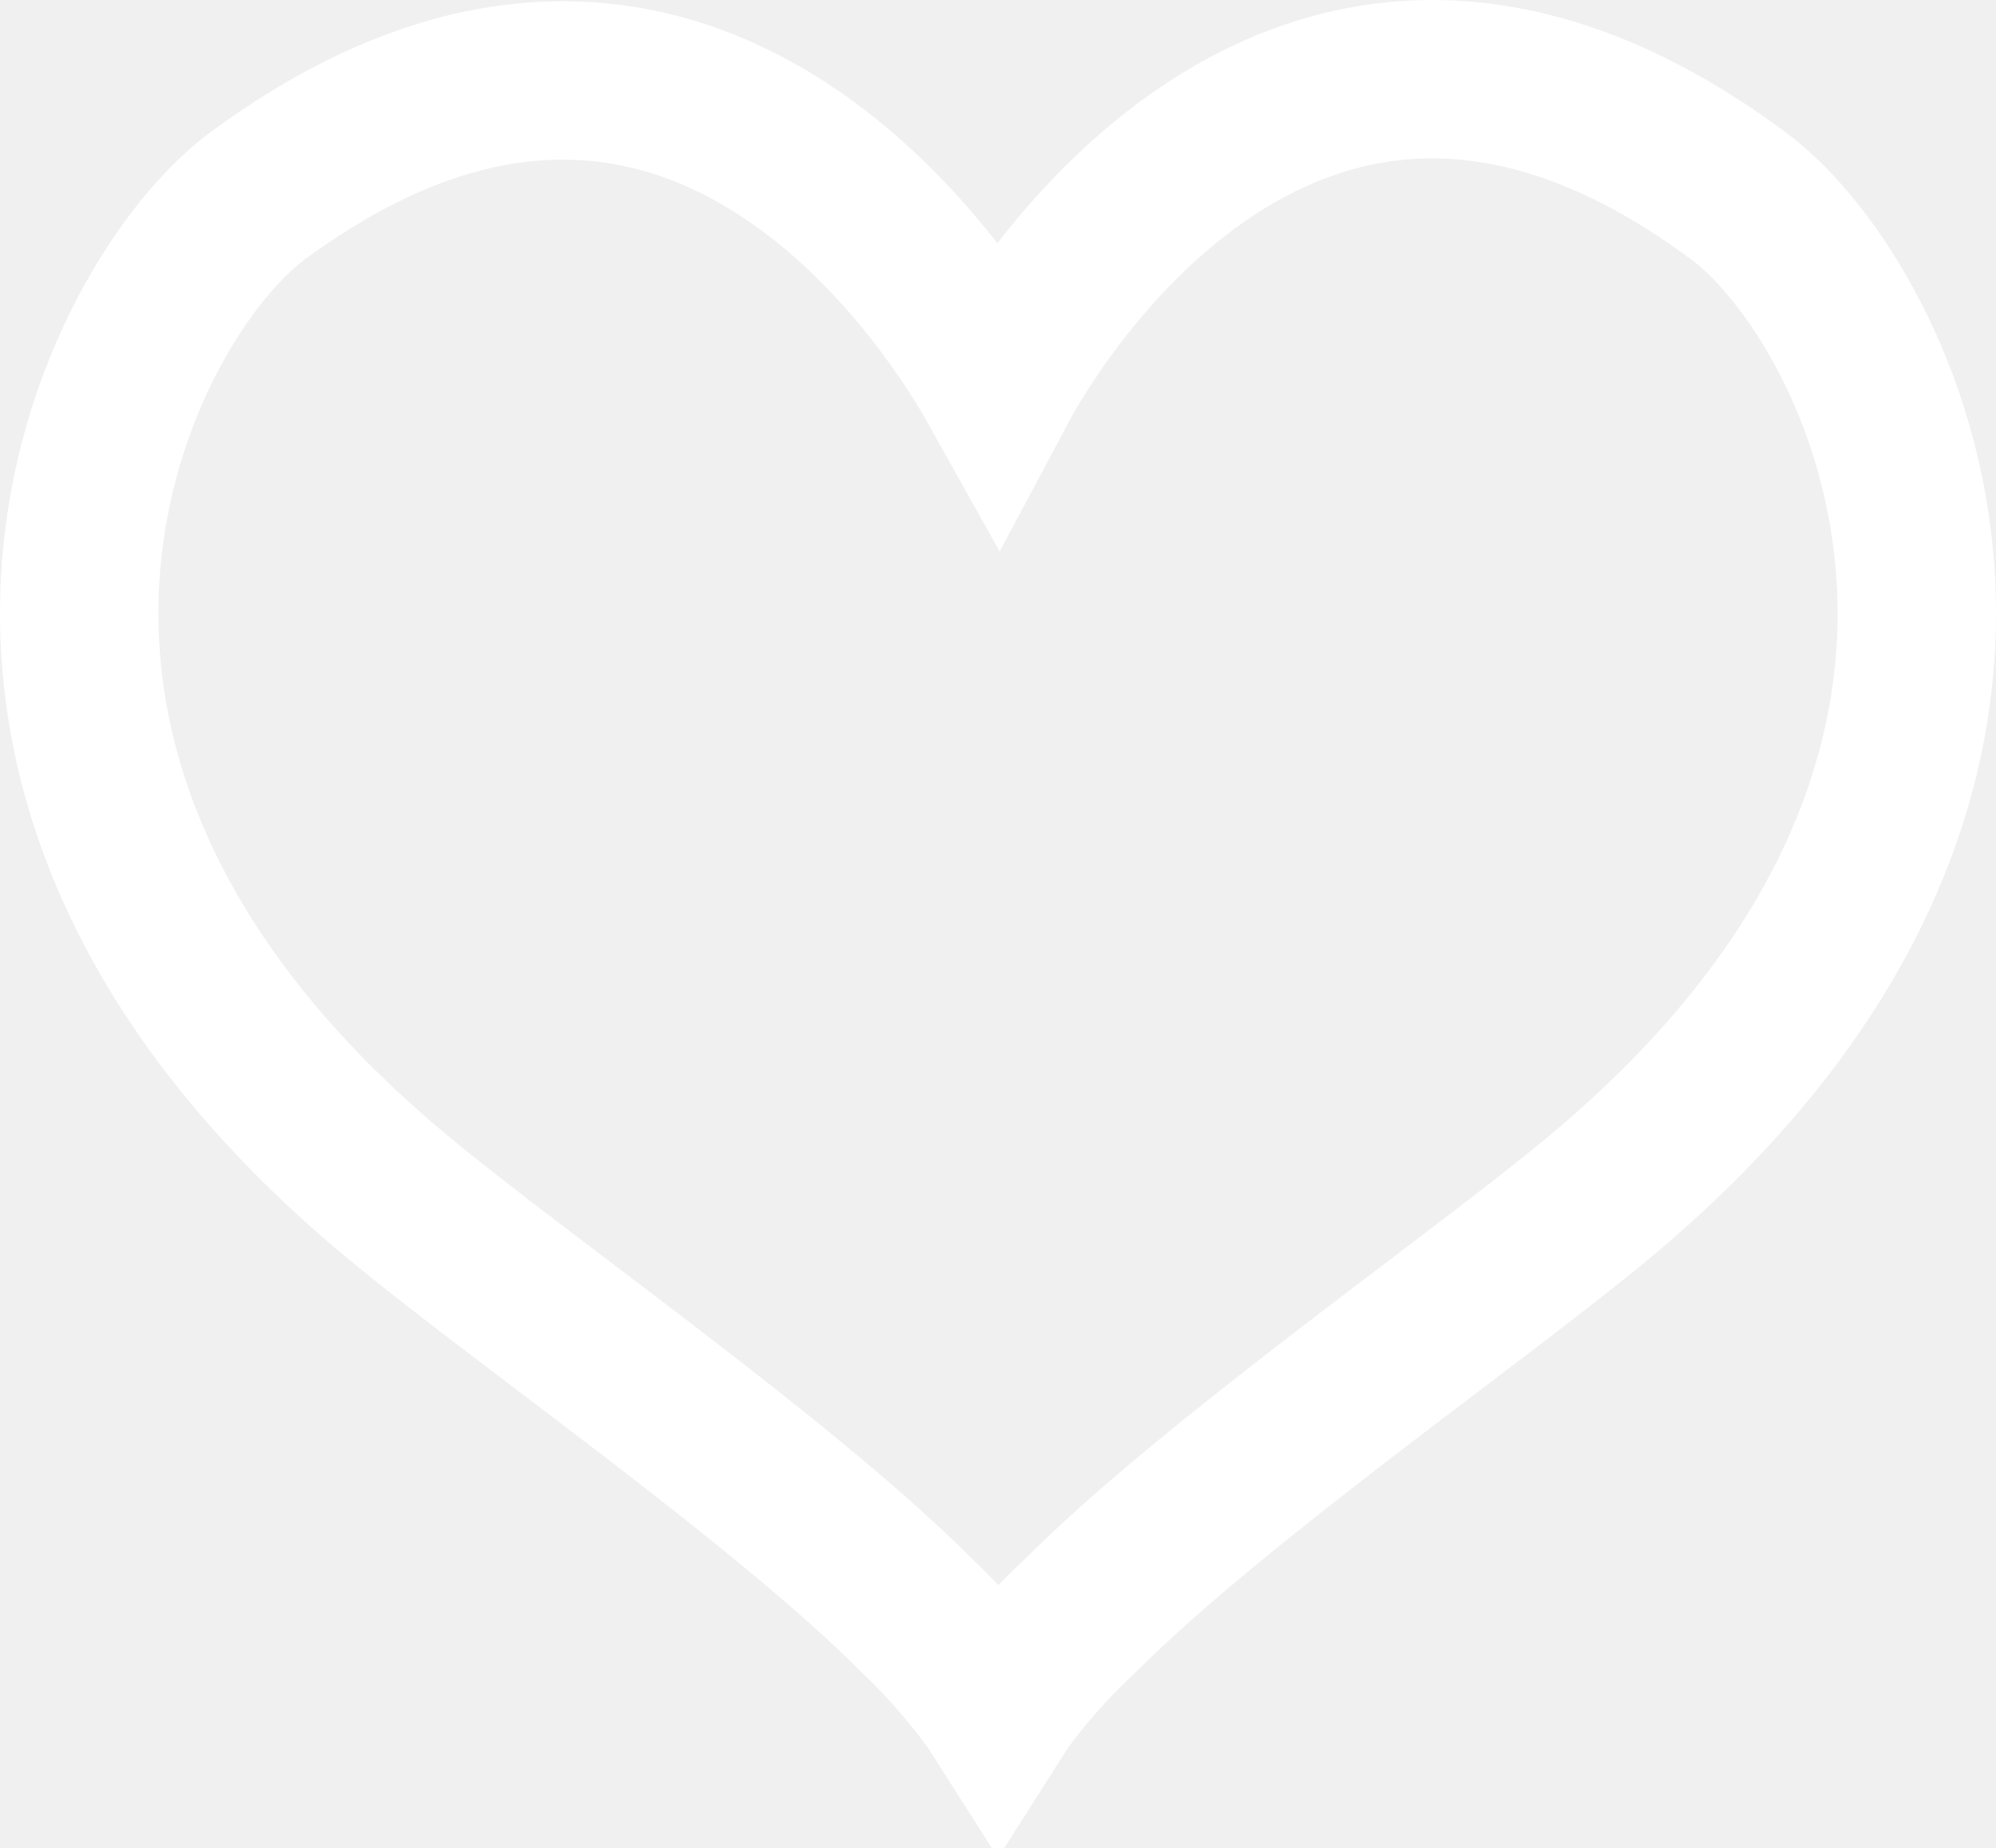
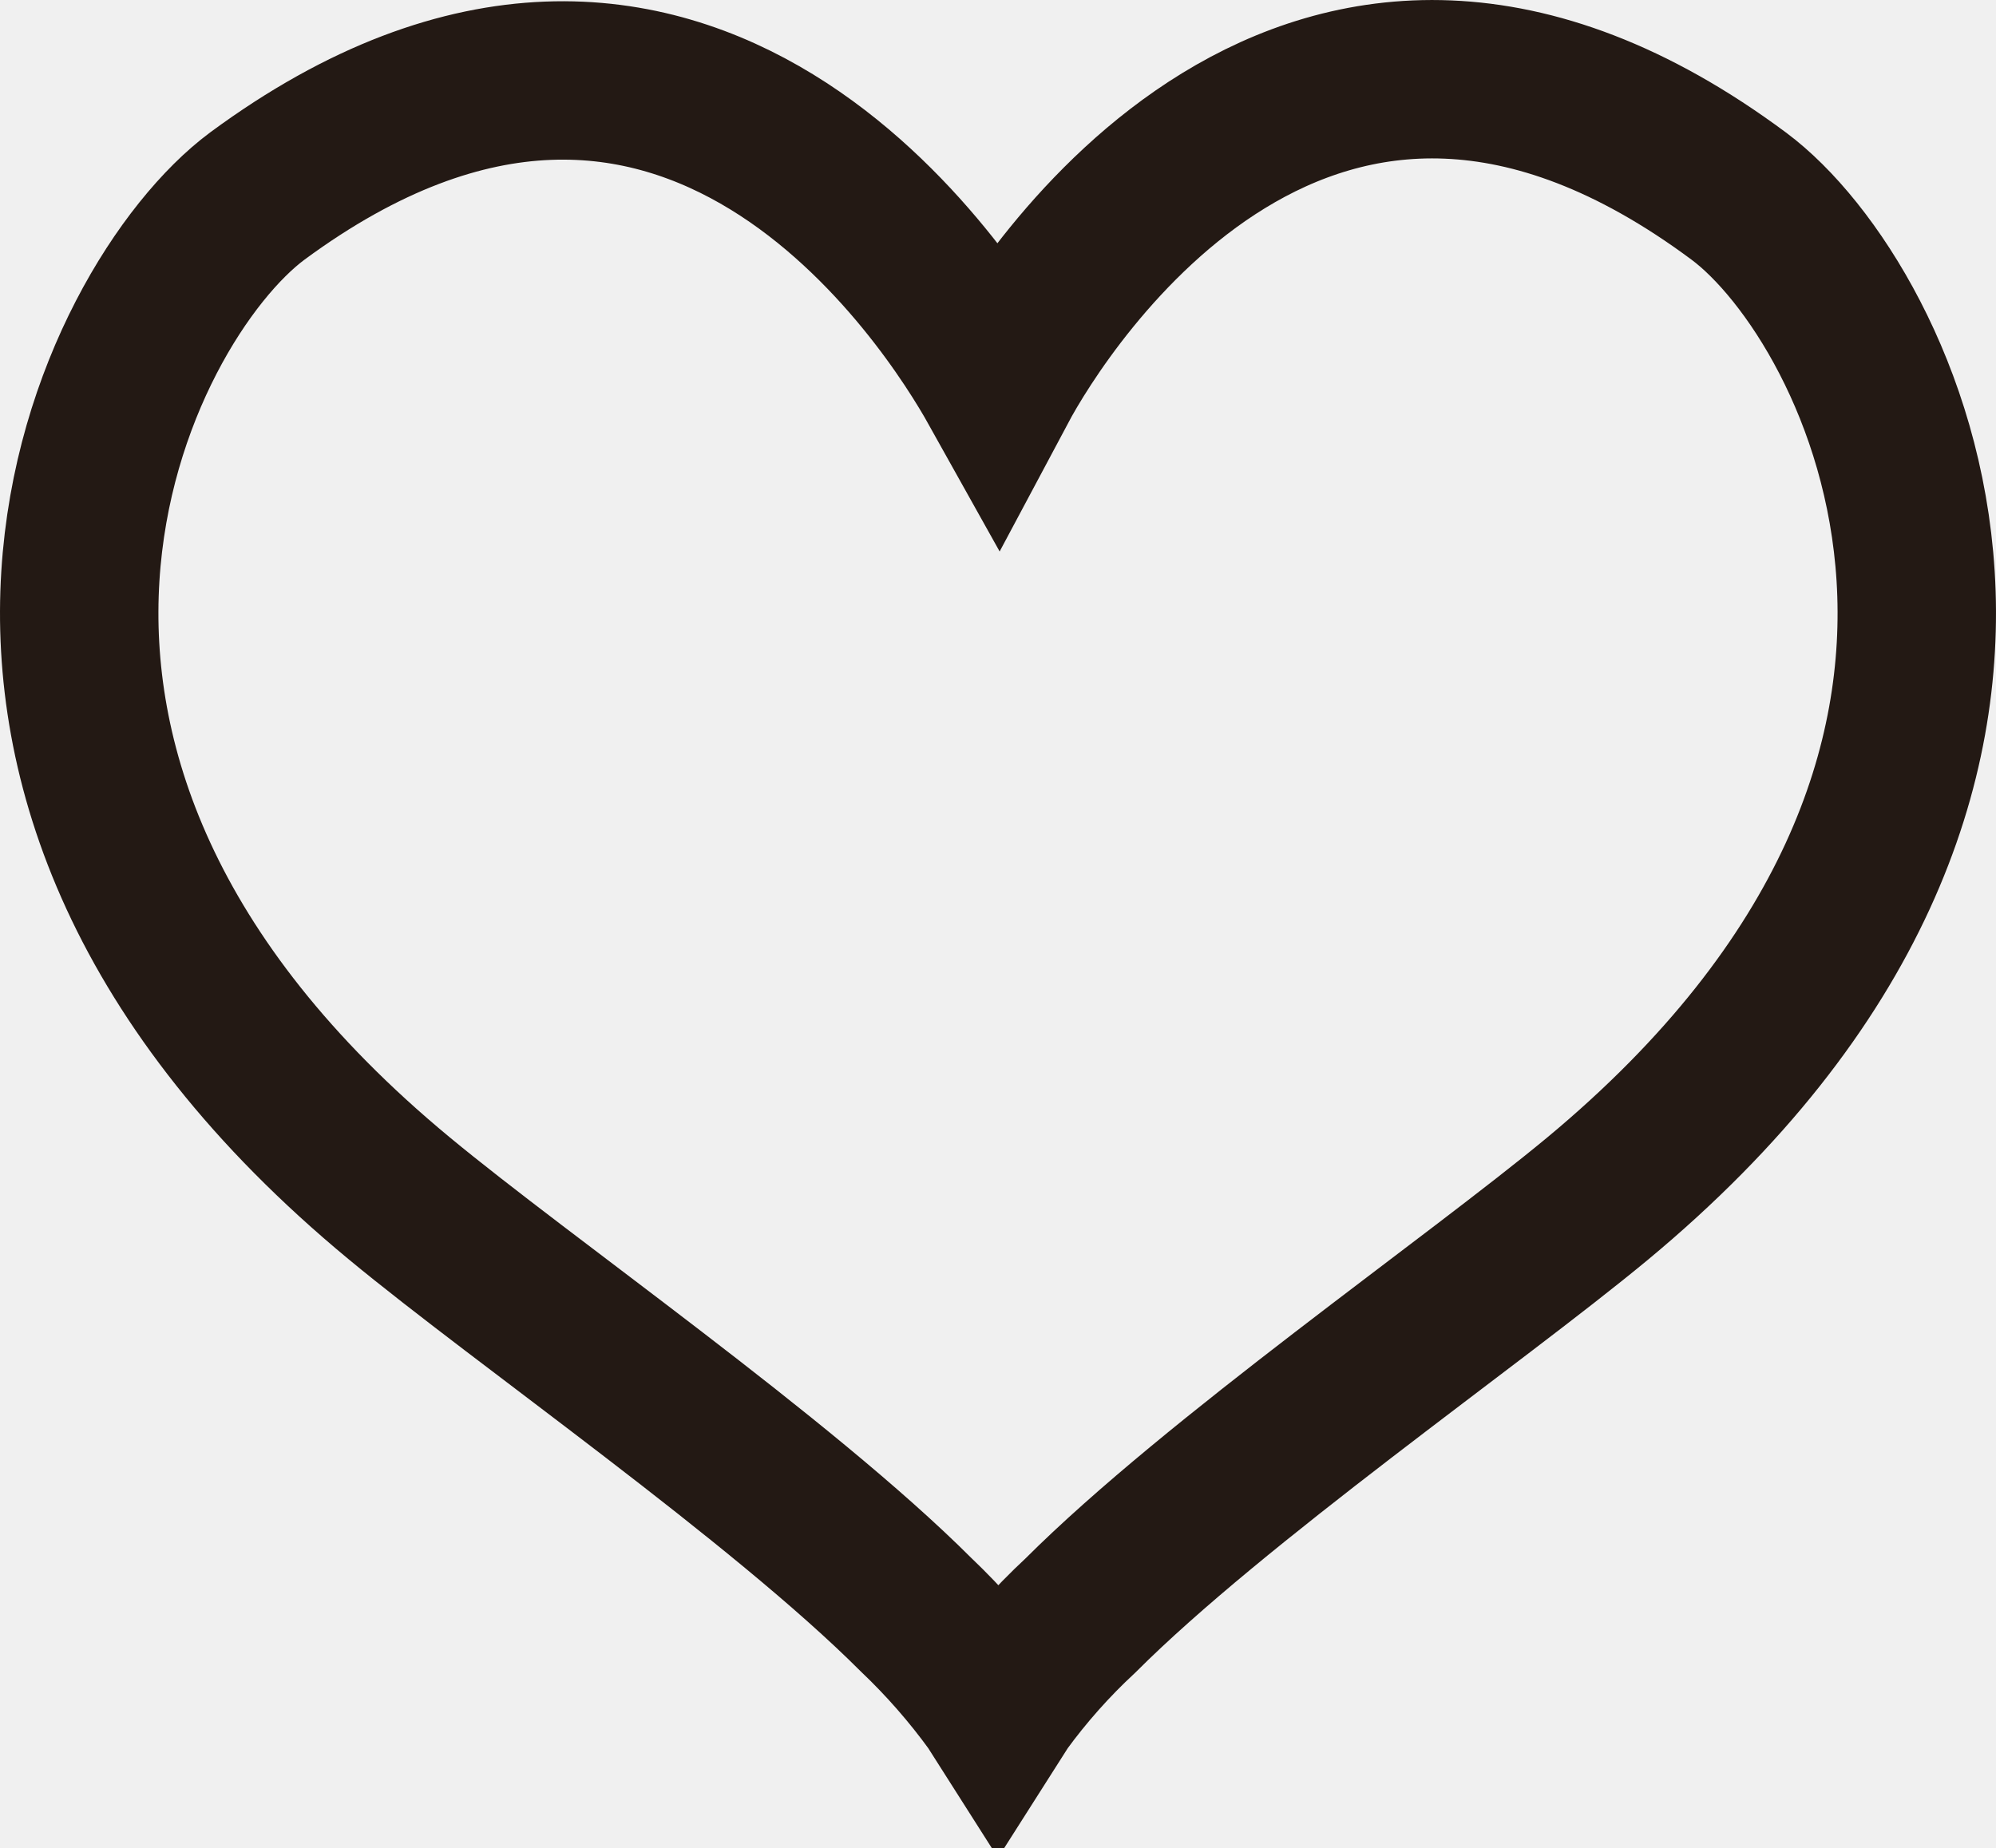
<svg xmlns="http://www.w3.org/2000/svg" viewBox="0 0 63 58.33">
  <defs>
-     <style>.cls-1{fill:none;stroke:#fff;stroke-miterlimit:10;stroke-width:5px;}</style>
+     <style>.cls-1{fill:none;stroke:#231914;stroke-miterlimit:10;stroke-width:5px;}</style>
  </defs>
  <g id="Layer_2" data-name="Layer 2">
    <g id="Layer_1-2" data-name="Layer 1">
      <path class="cls-1" d="M54.88,6.19c-13.56-10.08-22,3.41-23.38,6-1.43-2.56-9.82-16-23.38-6C3.6,9.55-3.74,24.3,12.59,37.82c3.92,3.25,12.07,8.9,16.32,13.15a20.39,20.39,0,0,1,2.45,2.8l.14.22.14-.22A19.25,19.25,0,0,1,34.1,51c4.25-4.25,12.4-9.91,16.31-13.15C66.74,24.3,59.4,9.55,54.88,6.19Z" />
    </g>
  </g>
</svg>
